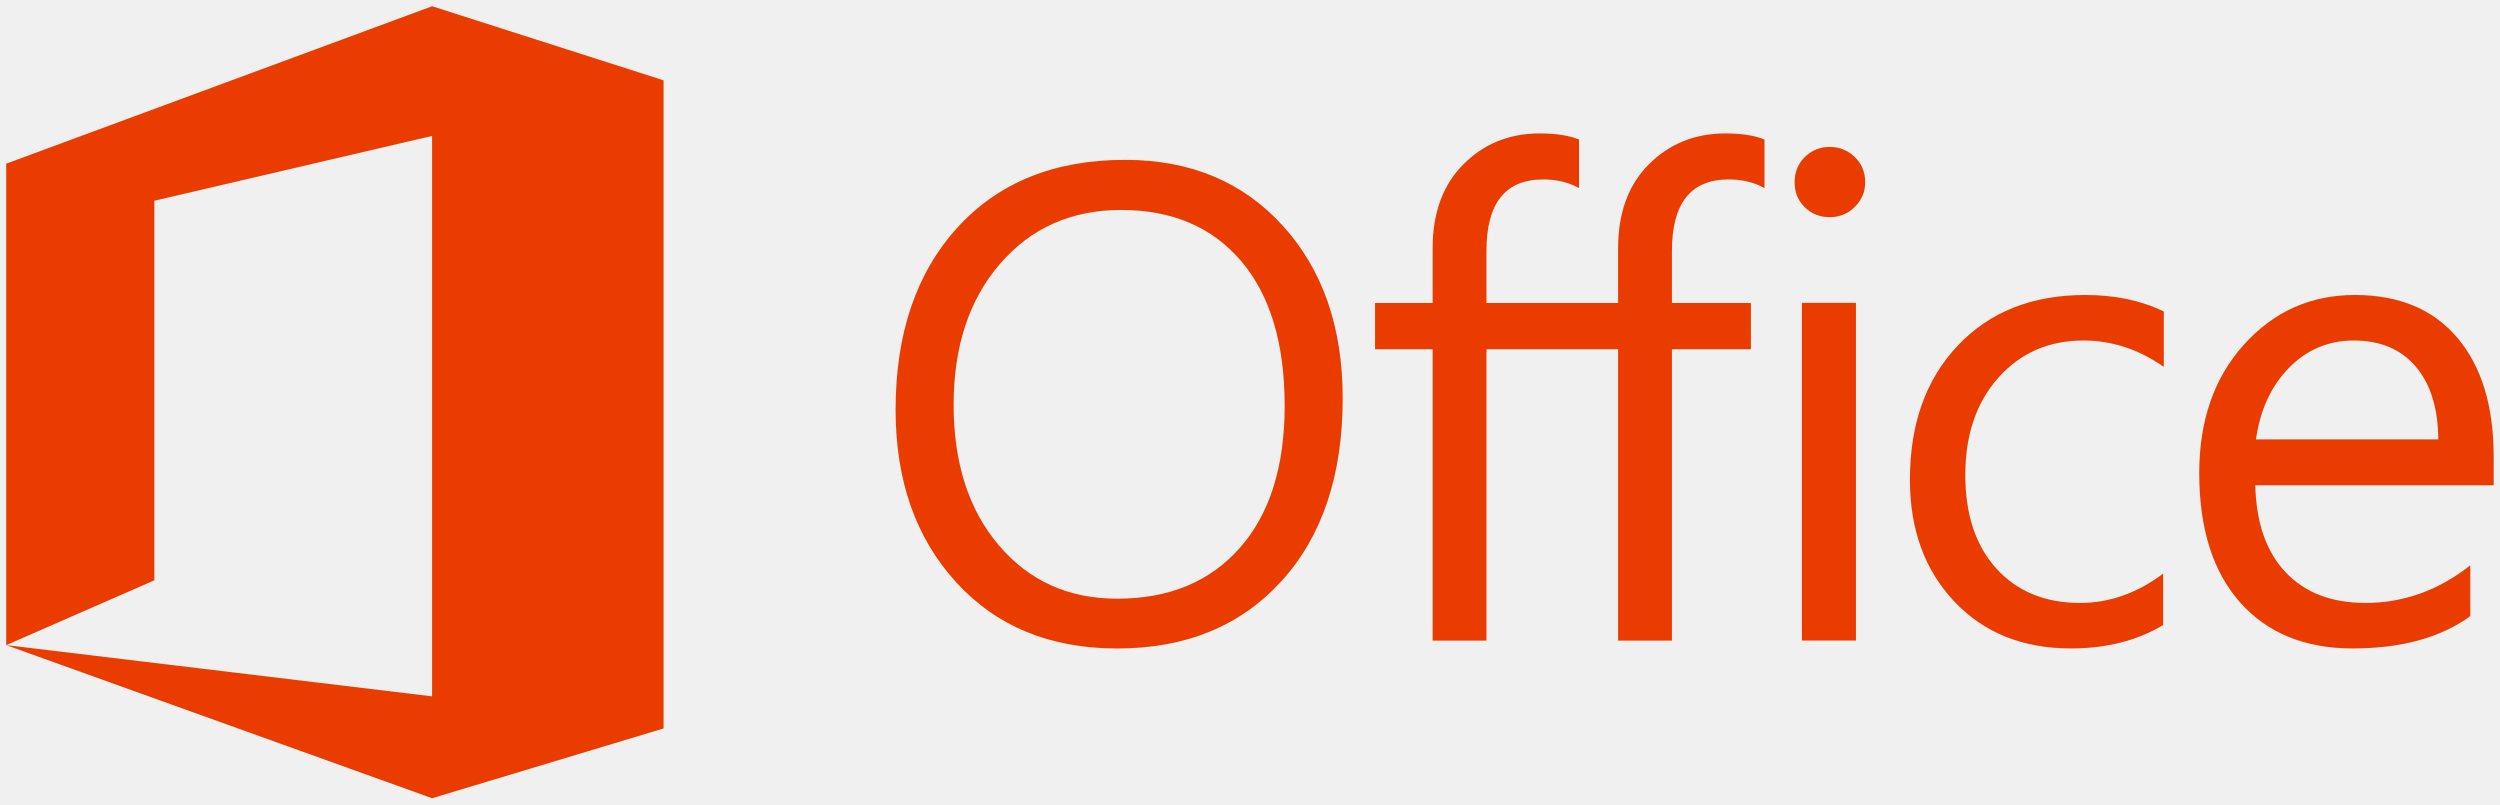
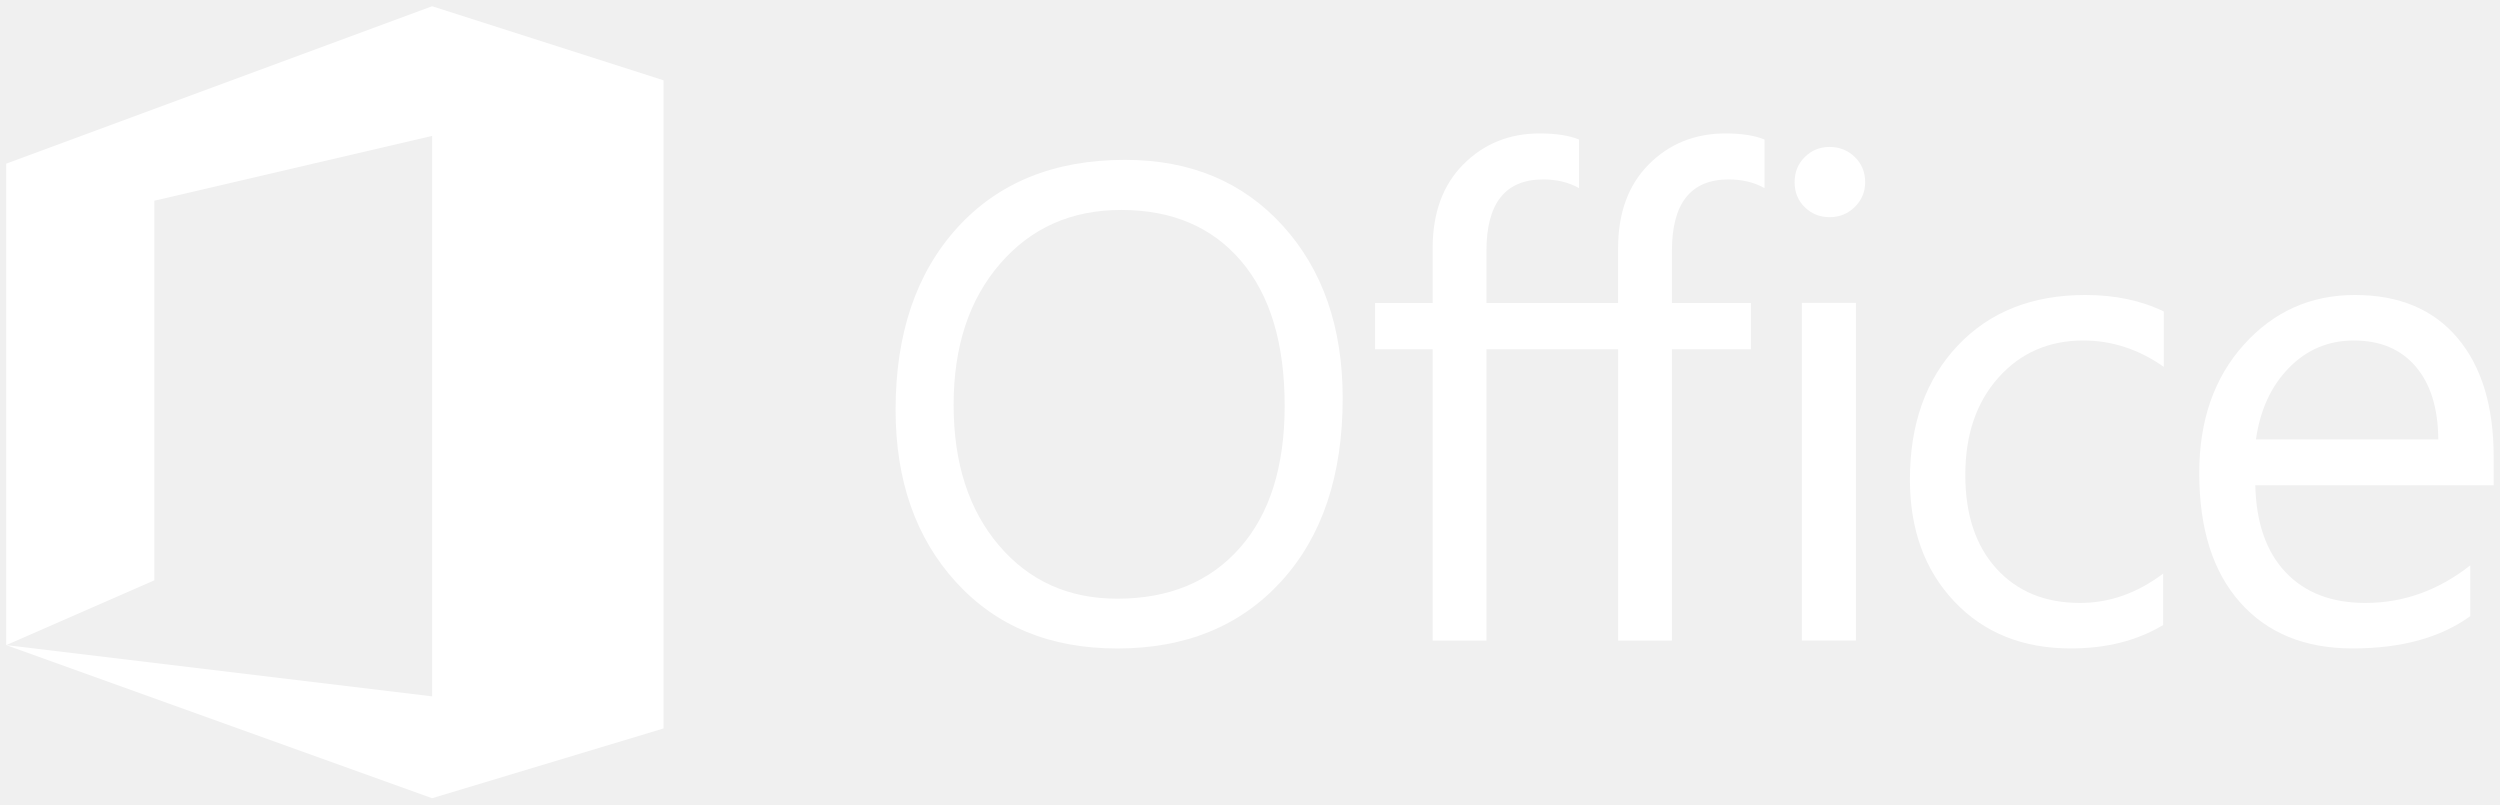
- <svg xmlns="http://www.w3.org/2000/svg" viewBox="0 0 200 64.356" width="200" height="64.356">
-   <g transform="translate(-216.0736,-549.2888)">
-     <g transform="matrix(1.823295,0,0,1.823295,-597.7168,-124.1225)">
-       <g transform="translate(0,-91.13724)">
-         <g fill="#eb3c00" transform="matrix(0.7406982,0,0,0.7406982,98.5698,-8.250587)">
-           <path d="m469.87,671.03,0-28.52,25.229-9.324,13.711,4.388,0,38.392-13.711,4.133-25.229-9.069,25.229,3.036,0-33.201-16.454,3.839,0,22.487z" />
-           <path d="m535.68,671.23c-3.971,0-7.152-1.309-9.541-3.926s-3.584-6.022-3.584-10.215c0-4.505,1.217-8.099,3.652-10.781,2.435-2.682,5.749-4.023,9.941-4.023,3.867,0,6.982,1.302,9.346,3.906,2.363,2.604,3.545,6.009,3.545,10.215-0,4.57-1.211,8.184-3.633,10.84-2.422,2.656-5.664,3.984-9.727,3.984zm0.234-25.977c-2.943,0-5.332,1.061-7.168,3.184-1.836,2.122-2.754,4.909-2.754,8.359-0,3.45,0.895,6.227,2.686,8.33,1.79,2.103,4.124,3.154,7.002,3.154,3.073,0,5.495-1.003,7.266-3.008s2.656-4.811,2.656-8.418c-0-3.698-0.859-6.556-2.578-8.574-1.719-2.018-4.089-3.027-7.109-3.027z" />
-           <path d="m560.71,640.72c-1.81,0-3.314,0.616-4.525,1.834-1.211,1.218-1.817,2.874-1.817,4.97v3.239h-3.411v2.742h3.411v17.259h3.188v-17.259h7.798v17.259h3.188v-17.259h4.679v-2.742h-4.679v-3.085c-0-2.825,1.12-4.233,3.359-4.233,0.794,0,1.5,0.163,2.125,0.514v-2.879c-0.573-0.234-1.337-0.36-2.314-0.36-1.81,0-3.331,0.616-4.542,1.834-1.211,1.218-1.817,2.874-1.817,4.97v3.239h-7.798v-3.085c-0-2.825,1.12-4.233,3.359-4.233,0.794,0,1.5,0.163,2.125,0.514v-2.879c-0.573-0.234-1.354-0.36-2.331-0.36z" />
-           <path d="m577.88,645.68c-0.573,0-1.061-0.195-1.465-0.586-0.404-0.391-0.605-0.885-0.605-1.484,0-0.599,0.202-1.097,0.605-1.494,0.404-0.397,0.892-0.596,1.465-0.596,0.586,0,1.084,0.199,1.494,0.596,0.41,0.397,0.615,0.895,0.615,1.494-0,0.573-0.205,1.061-0.615,1.465-0.41,0.404-0.908,0.606-1.494,0.605zm1.562,25.078-3.203,0,0-20,3.203,0z" />
-           <path d="m597.64,669.84c-1.536,0.924-3.359,1.387-5.469,1.387-2.852,0-5.153-0.928-6.904-2.783s-2.627-4.261-2.627-7.217c0-3.294,0.944-5.941,2.832-7.939,1.888-1.999,4.407-2.998,7.559-2.998,1.758,0,3.307,0.326,4.648,0.977v3.281c-1.484-1.042-3.073-1.562-4.766-1.562-2.044,0-3.721,0.732-5.029,2.197s-1.963,3.389-1.963,5.771c-0,2.344,0.615,4.193,1.846,5.547s2.881,2.031,4.951,2.031c1.745,0,3.385-0.579,4.922-1.738z" />
-           <path d="m617.22,661.56-14.121,0c0.052,2.227,0.651,3.945,1.797,5.156,1.146,1.211,2.721,1.816,4.727,1.816,2.253,0,4.323-0.742,6.211-2.227v3.008c-1.758,1.276-4.082,1.914-6.973,1.914-2.825,0-5.046-0.908-6.66-2.725s-2.422-4.372-2.422-7.666c0-3.112,0.882-5.648,2.647-7.607s3.955-2.939,6.572-2.939c2.617,0,4.642,0.846,6.074,2.539s2.148,4.043,2.148,7.051zm-3.281-2.715c-0.013-1.849-0.459-3.288-1.338-4.316-0.879-1.029-2.1-1.543-3.662-1.543-1.51,0-2.793,0.54-3.848,1.621-1.055,1.081-1.706,2.494-1.953,4.238z" />
-         </g>
-       </g>
-     </g>
+ <svg xmlns="http://www.w3.org/2000/svg" viewBox="0 0 200 64.356" width="200" height="64.356" version="1.1" id="svg22">
+   <defs id="defs26" />
+   <g style="fill:#ffffff;fill-opacity:1" id="g14" transform="matrix(1.350511,0,0,1.350511,-634.0685,-854.6246)">
+     <path id="path2" d="m 469.87,671.03 v -28.52 l 25.229,-9.324 13.711,4.388 v 38.392 l -13.711,4.133 -25.229,-9.069 25.229,3.036 v -33.201 l -16.454,3.839 v 22.487 z" style="fill:#ffffff;fill-opacity:1" />
+     <path id="path4" d="m 535.68,671.23 c -3.971,0 -7.152,-1.309 -9.541,-3.926 -2.389,-2.617 -3.584,-6.022 -3.584,-10.215 0,-4.505 1.217,-8.099 3.652,-10.781 2.435,-2.682 5.749,-4.023 9.941,-4.023 3.867,3e-5 6.982,1.302 9.346,3.906 2.363,2.604 3.545,6.009 3.545,10.215 -3e-5,4.57 -1.211,8.184 -3.633,10.84 -2.422,2.656 -5.664,3.984 -9.727,3.984 z m 0.234,-25.977 c -2.943,3e-5 -5.332,1.061 -7.168,3.184 -1.836,2.122 -2.754,4.909 -2.754,8.359 -10e-6,3.45 0.895,6.227 2.686,8.33 1.79,2.103 4.124,3.154 7.002,3.154 3.073,0 5.495,-1.003 7.266,-3.008 1.771,-2.005 2.656,-4.811 2.656,-8.418 -2e-5,-3.698 -0.859,-6.556 -2.578,-8.574 -1.719,-2.018 -4.089,-3.027 -7.109,-3.027 z" style="fill:#ffffff;fill-opacity:1" />
+     <path id="path6" d="m 560.71,640.72 c -1.81,3e-5 -3.314,0.616 -4.525,1.834 -1.211,1.218 -1.817,2.874 -1.817,4.97 v 3.239 h -3.411 v 2.742 h 3.411 v 17.259 h 3.188 v -17.259 h 7.798 v 17.259 h 3.188 v -17.259 h 4.679 v -2.742 h -4.679 v -3.085 c -10e-6,-2.825 1.12,-4.233 3.359,-4.233 0.794,2e-5 1.5,0.163 2.125,0.514 v -2.879 c -0.573,-0.234 -1.337,-0.36 -2.314,-0.36 -1.81,3e-5 -3.331,0.616 -4.542,1.834 -1.211,1.218 -1.817,2.874 -1.817,4.97 v 3.239 h -7.798 v -3.085 c -10e-6,-2.825 1.12,-4.233 3.359,-4.233 0.794,2e-5 1.5,0.163 2.125,0.514 v -2.879 c -0.573,-0.234 -1.354,-0.36 -2.331,-0.36 z" style="fill:#ffffff;fill-opacity:1" />
+     <path id="path8" d="m 577.88,645.68 c -0.573,3e-5 -1.061,-0.195 -1.465,-0.586 -0.404,-0.391 -0.605,-0.885 -0.605,-1.484 0,-0.599 0.202,-1.097 0.605,-1.494 0.404,-0.397 0.892,-0.596 1.465,-0.596 0.586,2e-5 1.084,0.199 1.494,0.596 0.41,0.397 0.615,0.895 0.615,1.494 -10e-6,0.573 -0.205,1.061 -0.615,1.465 -0.41,0.404 -0.908,0.606 -1.494,0.605 z m 1.562,25.078 h -3.203 v -20 h 3.203 z" style="fill:#ffffff;fill-opacity:1" />
+     <path id="path10" d="m 597.64,669.84 c -1.536,0.924 -3.359,1.387 -5.469,1.387 -2.852,0 -5.153,-0.928 -6.904,-2.783 -1.751,-1.855 -2.627,-4.261 -2.627,-7.217 0,-3.294 0.944,-5.941 2.832,-7.939 1.888,-1.999 4.407,-2.998 7.559,-2.998 1.758,2e-5 3.307,0.326 4.648,0.977 v 3.281 c -1.484,-1.042 -3.073,-1.562 -4.766,-1.562 -2.044,2e-5 -3.721,0.732 -5.029,2.197 -1.309,1.465 -1.963,3.389 -1.963,5.771 -10e-6,2.344 0.615,4.193 1.846,5.547 1.23,1.354 2.881,2.031 4.951,2.031 1.745,1e-5 3.385,-0.579 4.922,-1.738 z" style="fill:#ffffff;fill-opacity:1" />
+     <path id="path12" d="m 617.22,661.56 h -14.121 c 0.052,2.227 0.651,3.945 1.797,5.156 1.146,1.211 2.721,1.816 4.727,1.816 2.253,10e-6 4.323,-0.742 6.211,-2.227 v 3.008 c -1.758,1.276 -4.082,1.914 -6.973,1.914 -2.825,0 -5.046,-0.908 -6.66,-2.725 -1.615,-1.816 -2.422,-4.372 -2.422,-7.666 0,-3.112 0.882,-5.648 2.647,-7.607 1.764,-1.96 3.955,-2.939 6.572,-2.939 2.617,2e-5 4.642,0.846 6.074,2.539 1.432,1.693 2.148,4.043 2.148,7.051 z m -3.281,-2.715 c -0.013,-1.849 -0.459,-3.288 -1.338,-4.316 -0.879,-1.029 -2.1,-1.543 -3.662,-1.543 -1.51,2e-5 -2.793,0.54 -3.848,1.621 -1.055,1.081 -1.706,2.494 -1.953,4.238 z" style="fill:#ffffff;fill-opacity:1" />
  </g>
</svg>
